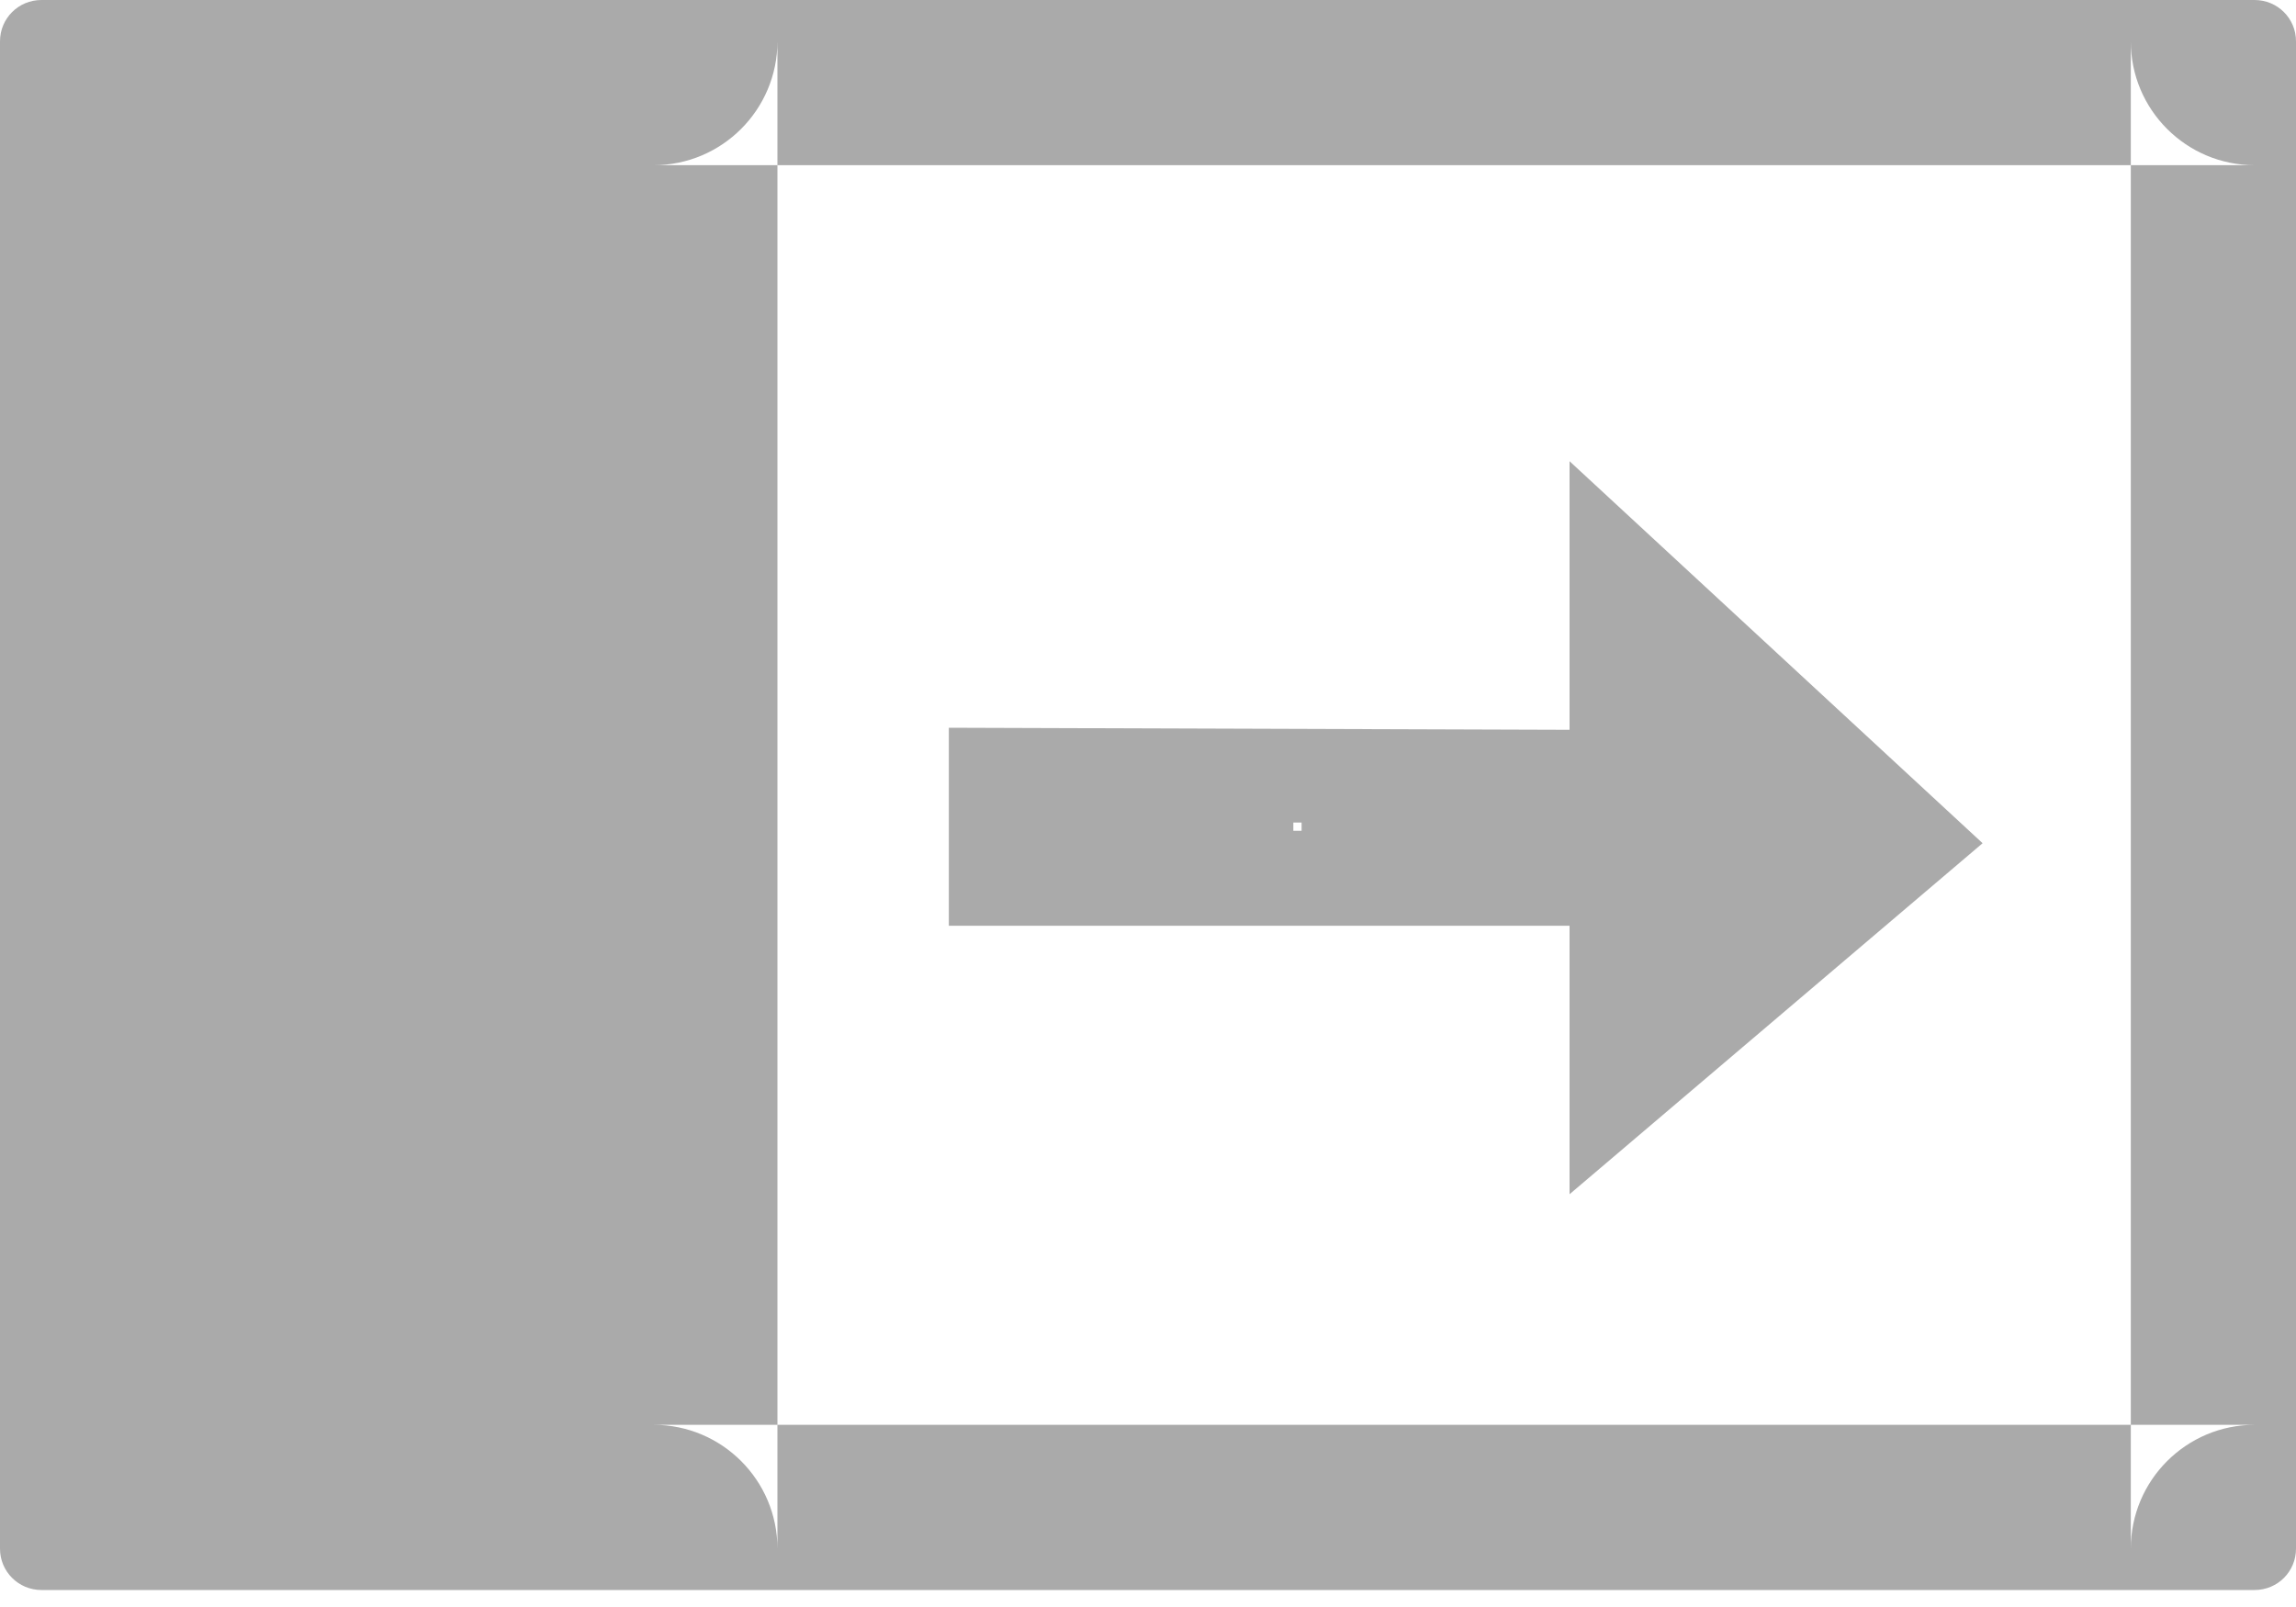
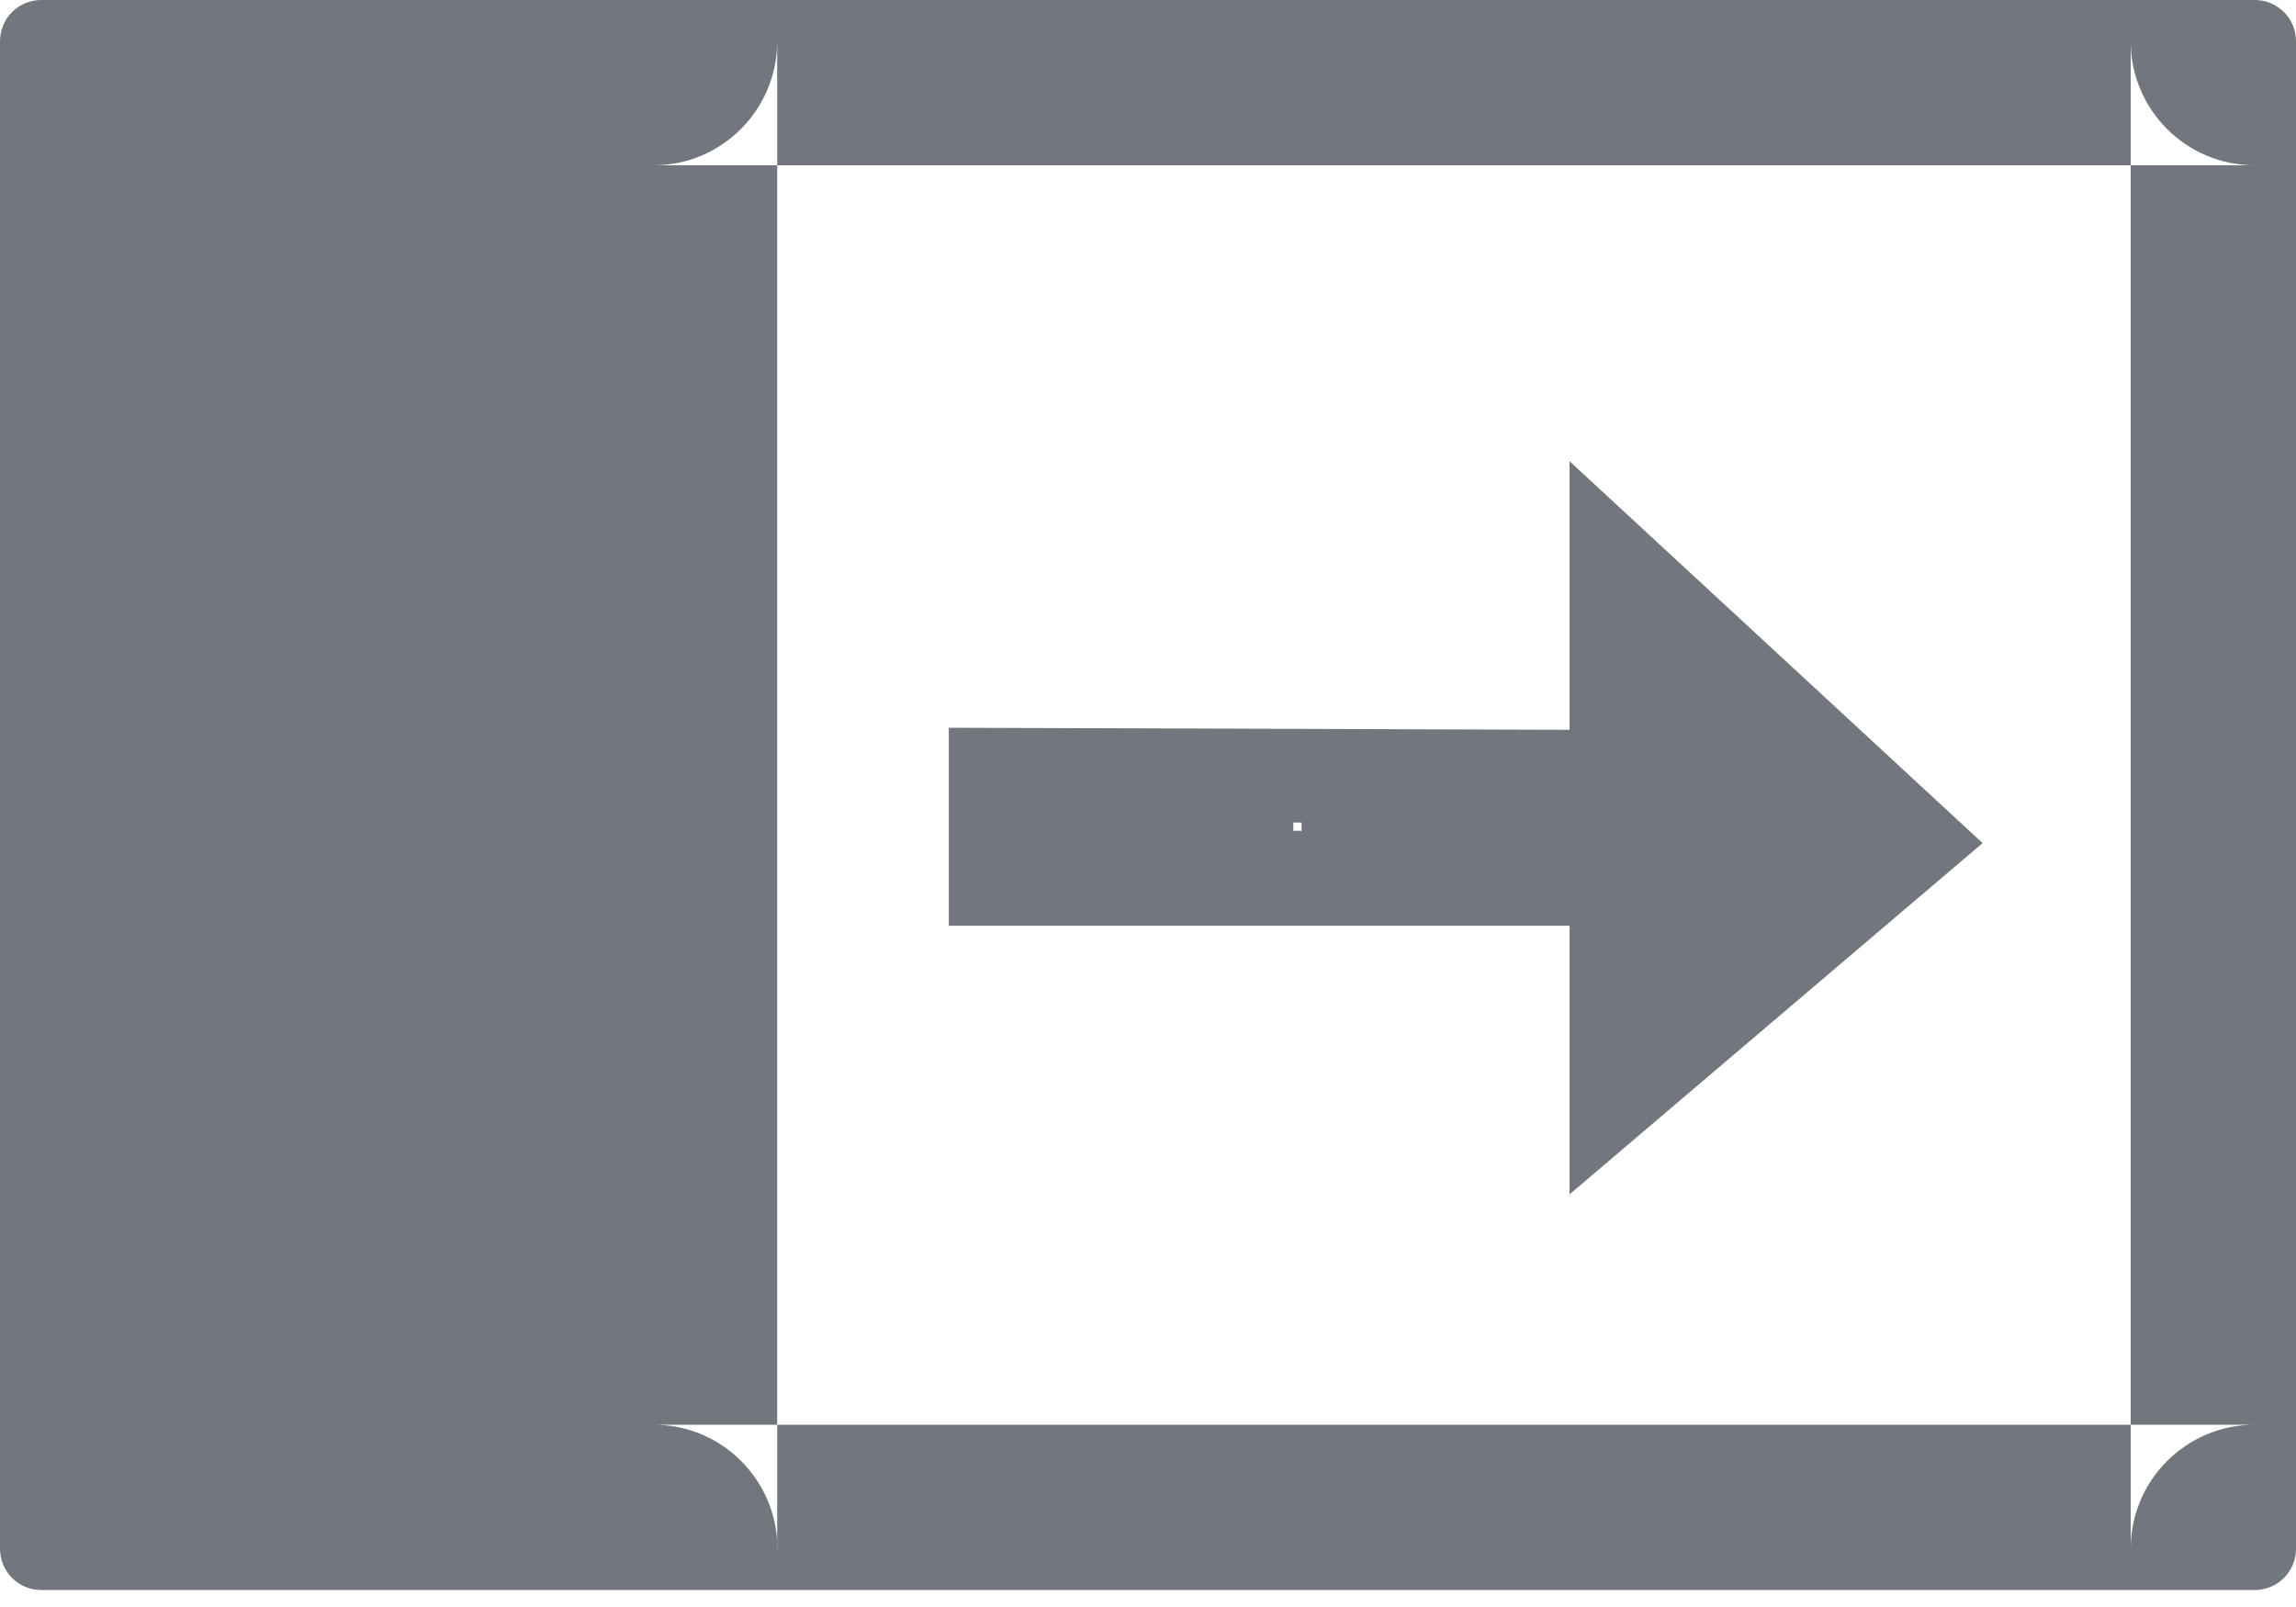
- <svg xmlns="http://www.w3.org/2000/svg" width="20px" height="14px" viewBox="0 0 20 14" version="1.1">
-   <defs />
-   <g id="Page-1" stroke="none" stroke-width="1" fill="none" fill-rule="evenodd">
-     <g id="topic-expand" fill="#AAAAAA">
-       <path d="M6.772,13.492 C6.772,12.895 6.288,12.413 5.694,12.413 L19.639,12.413 C19.044,12.413 18.561,12.897 18.561,13.492 L18.561,0.36 C18.561,0.957 19.045,1.439 19.639,1.439 L5.694,1.439 C6.289,1.439 6.772,0.955 6.772,0.36 L6.772,13.492 Z M0.361,0 L19.639,0 C19.839,0 20,0.16 20,0.36 L20,13.492 C20,13.691 19.84,13.852 19.639,13.852 L0.361,13.852 C0.161,13.852 0,13.691 0,13.492 L0,0.36 C0,0.161 0.16,0 0.361,0 Z" id="Shape" />
-       <path d="M13.672,4.018 L13.672,6.358 L8.265,6.34 L8.265,8.065 L13.672,8.065 L13.672,10.404 L17.27,7.346 L13.672,4.018 Z M11.338,7.166 L11.338,7.238 L11.266,7.238 L11.266,7.166 L11.338,7.166 L11.338,7.166 Z" id="Shape" />
-     </g>
+ <svg xmlns="http://www.w3.org/2000/svg" width="20" height="14" viewBox="0 0 20 14">
+   <g fill="#72777d" fill-rule="evenodd">
+     <path d="M6.772 13.492c0-.597-.484-1.08-1.078-1.08H19.64c-.596 0-1.08.485-1.08 1.08V.36c0 .597.485 1.08 1.08 1.08H5.693C6.288 1.44 6.77.955 6.77.36v13.132zM.362 0H19.64c.2 0 .36.16.36.36v13.132c0 .2-.16.36-.36.36H.36c-.2 0-.36-.16-.36-.36V.36C0 .16.16 0 .36 0z" />
+     <path d="M13.672 4.018v2.34L8.265 6.34v1.725h5.407v2.34l3.598-3.06-3.598-3.327zm-2.334 3.148v.072h-.072v-.072h.072z" />
  </g>
</svg>
